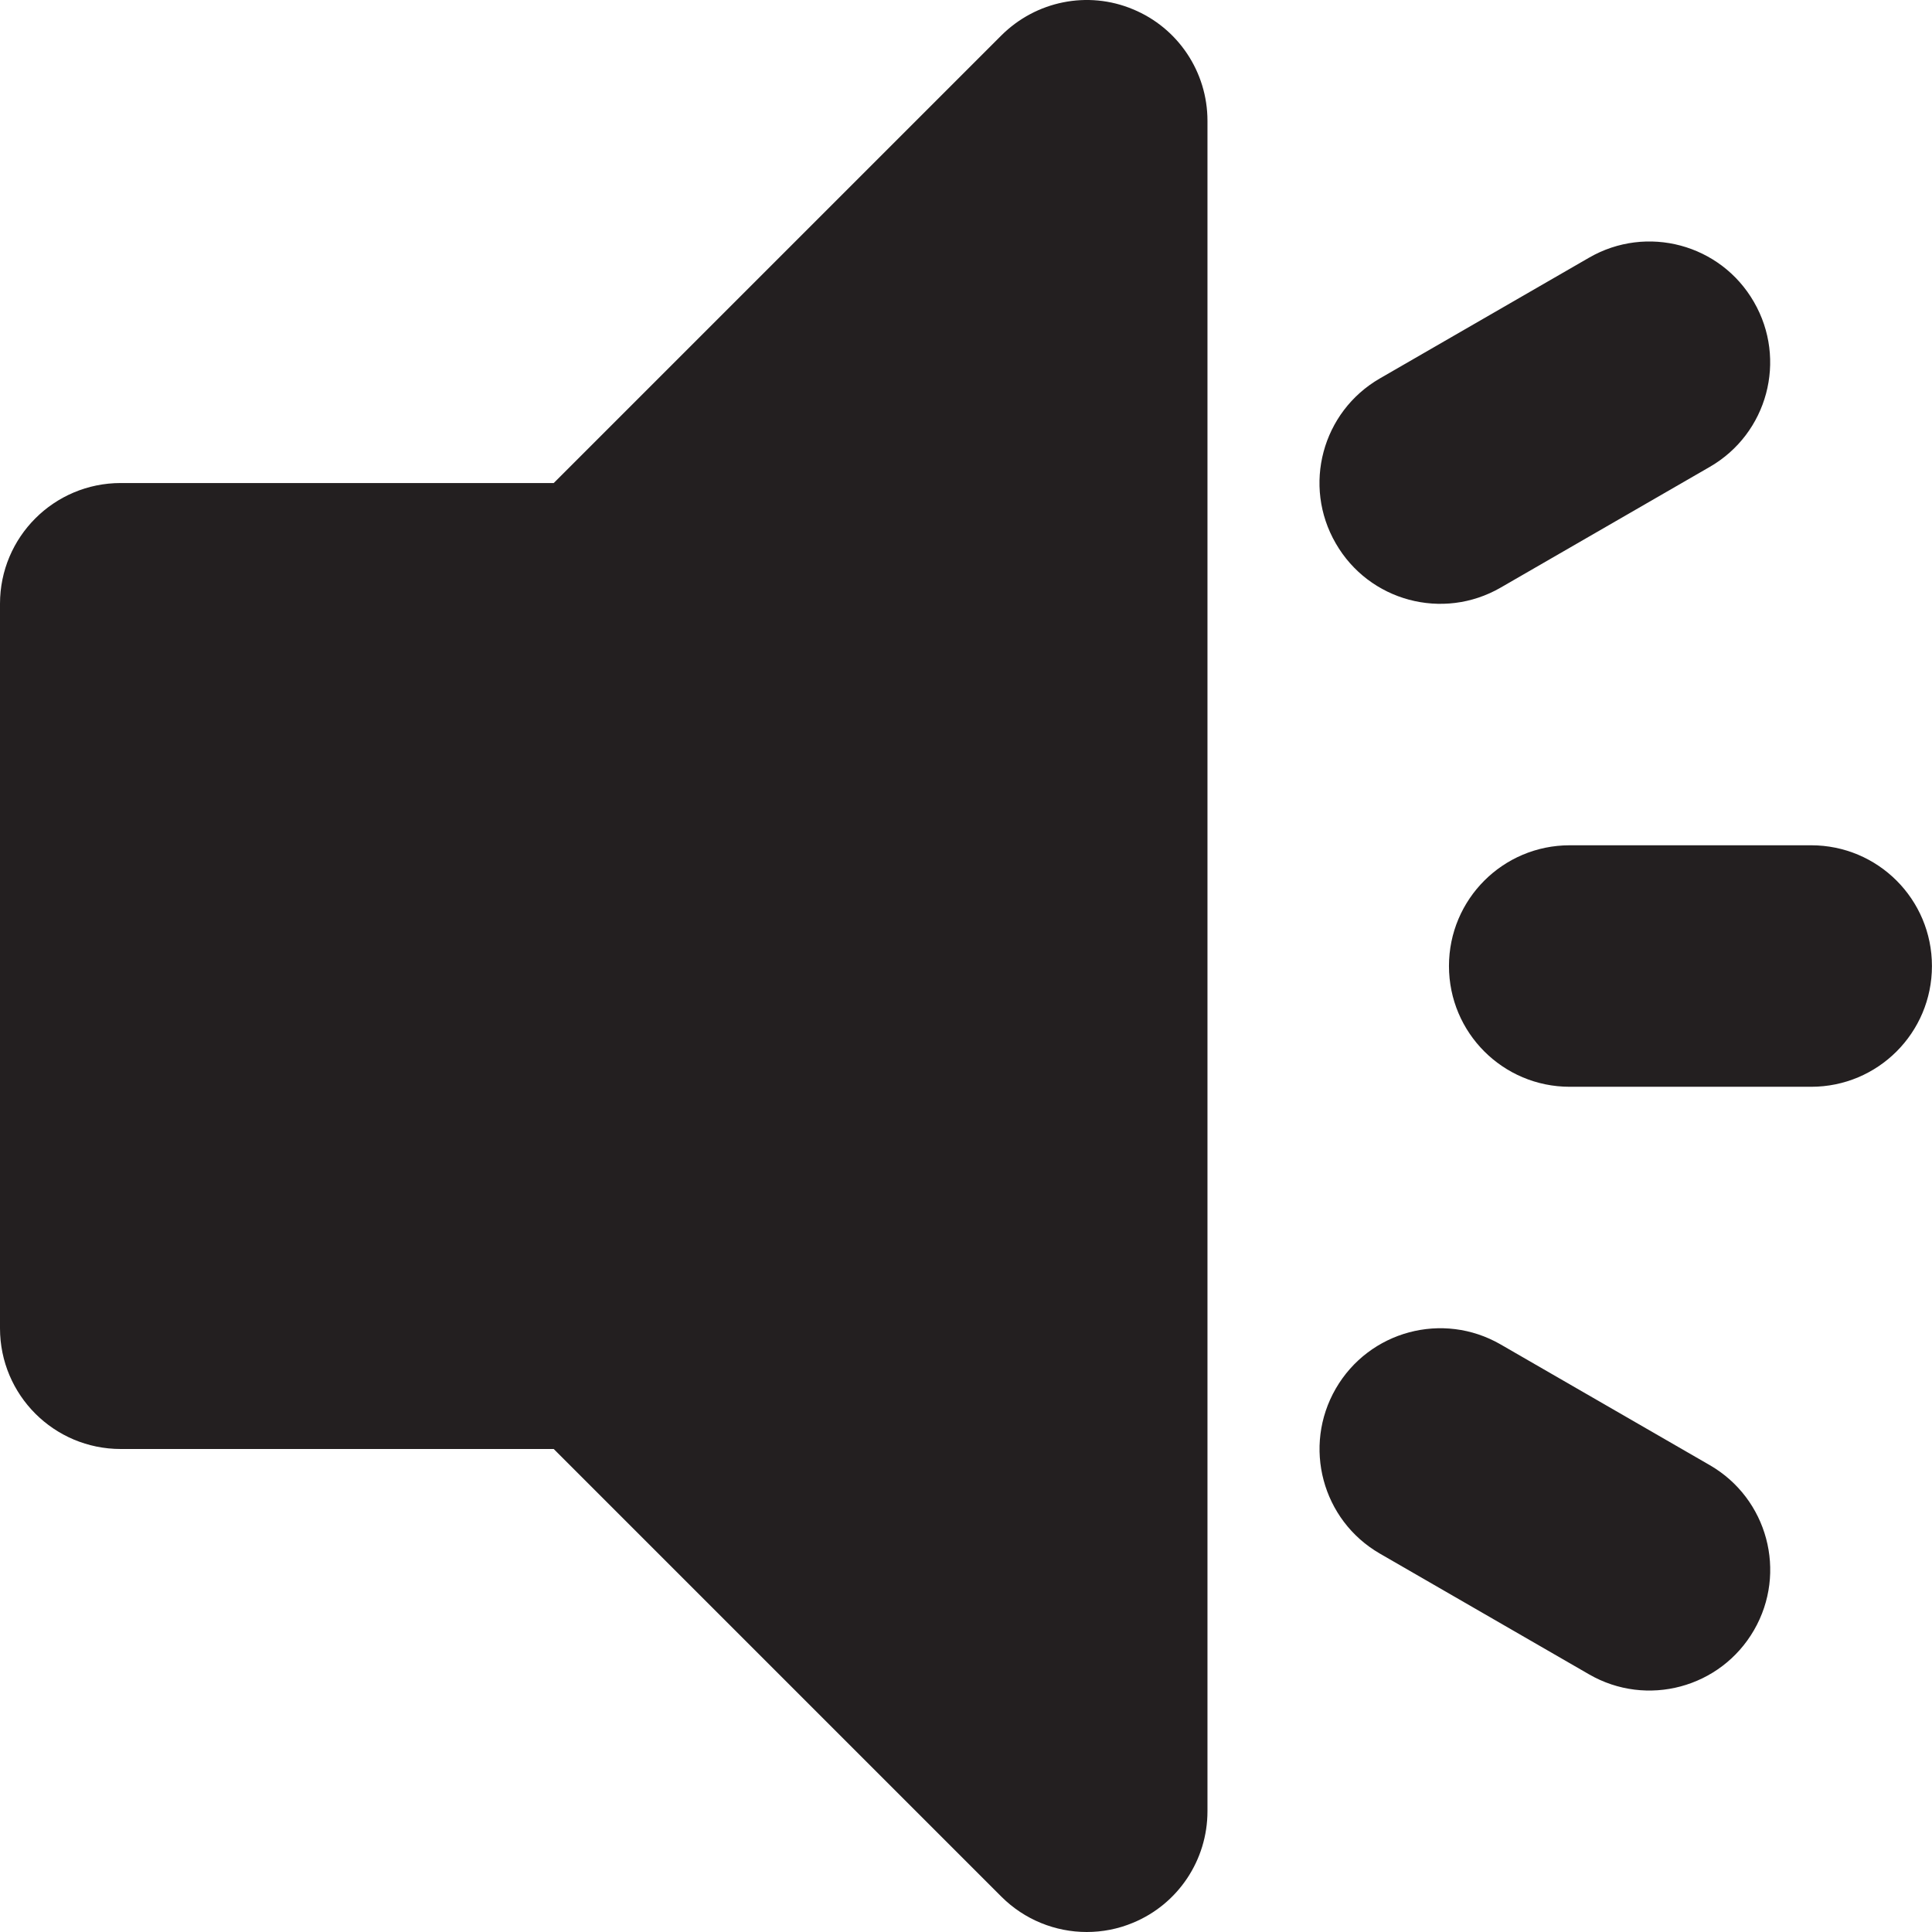
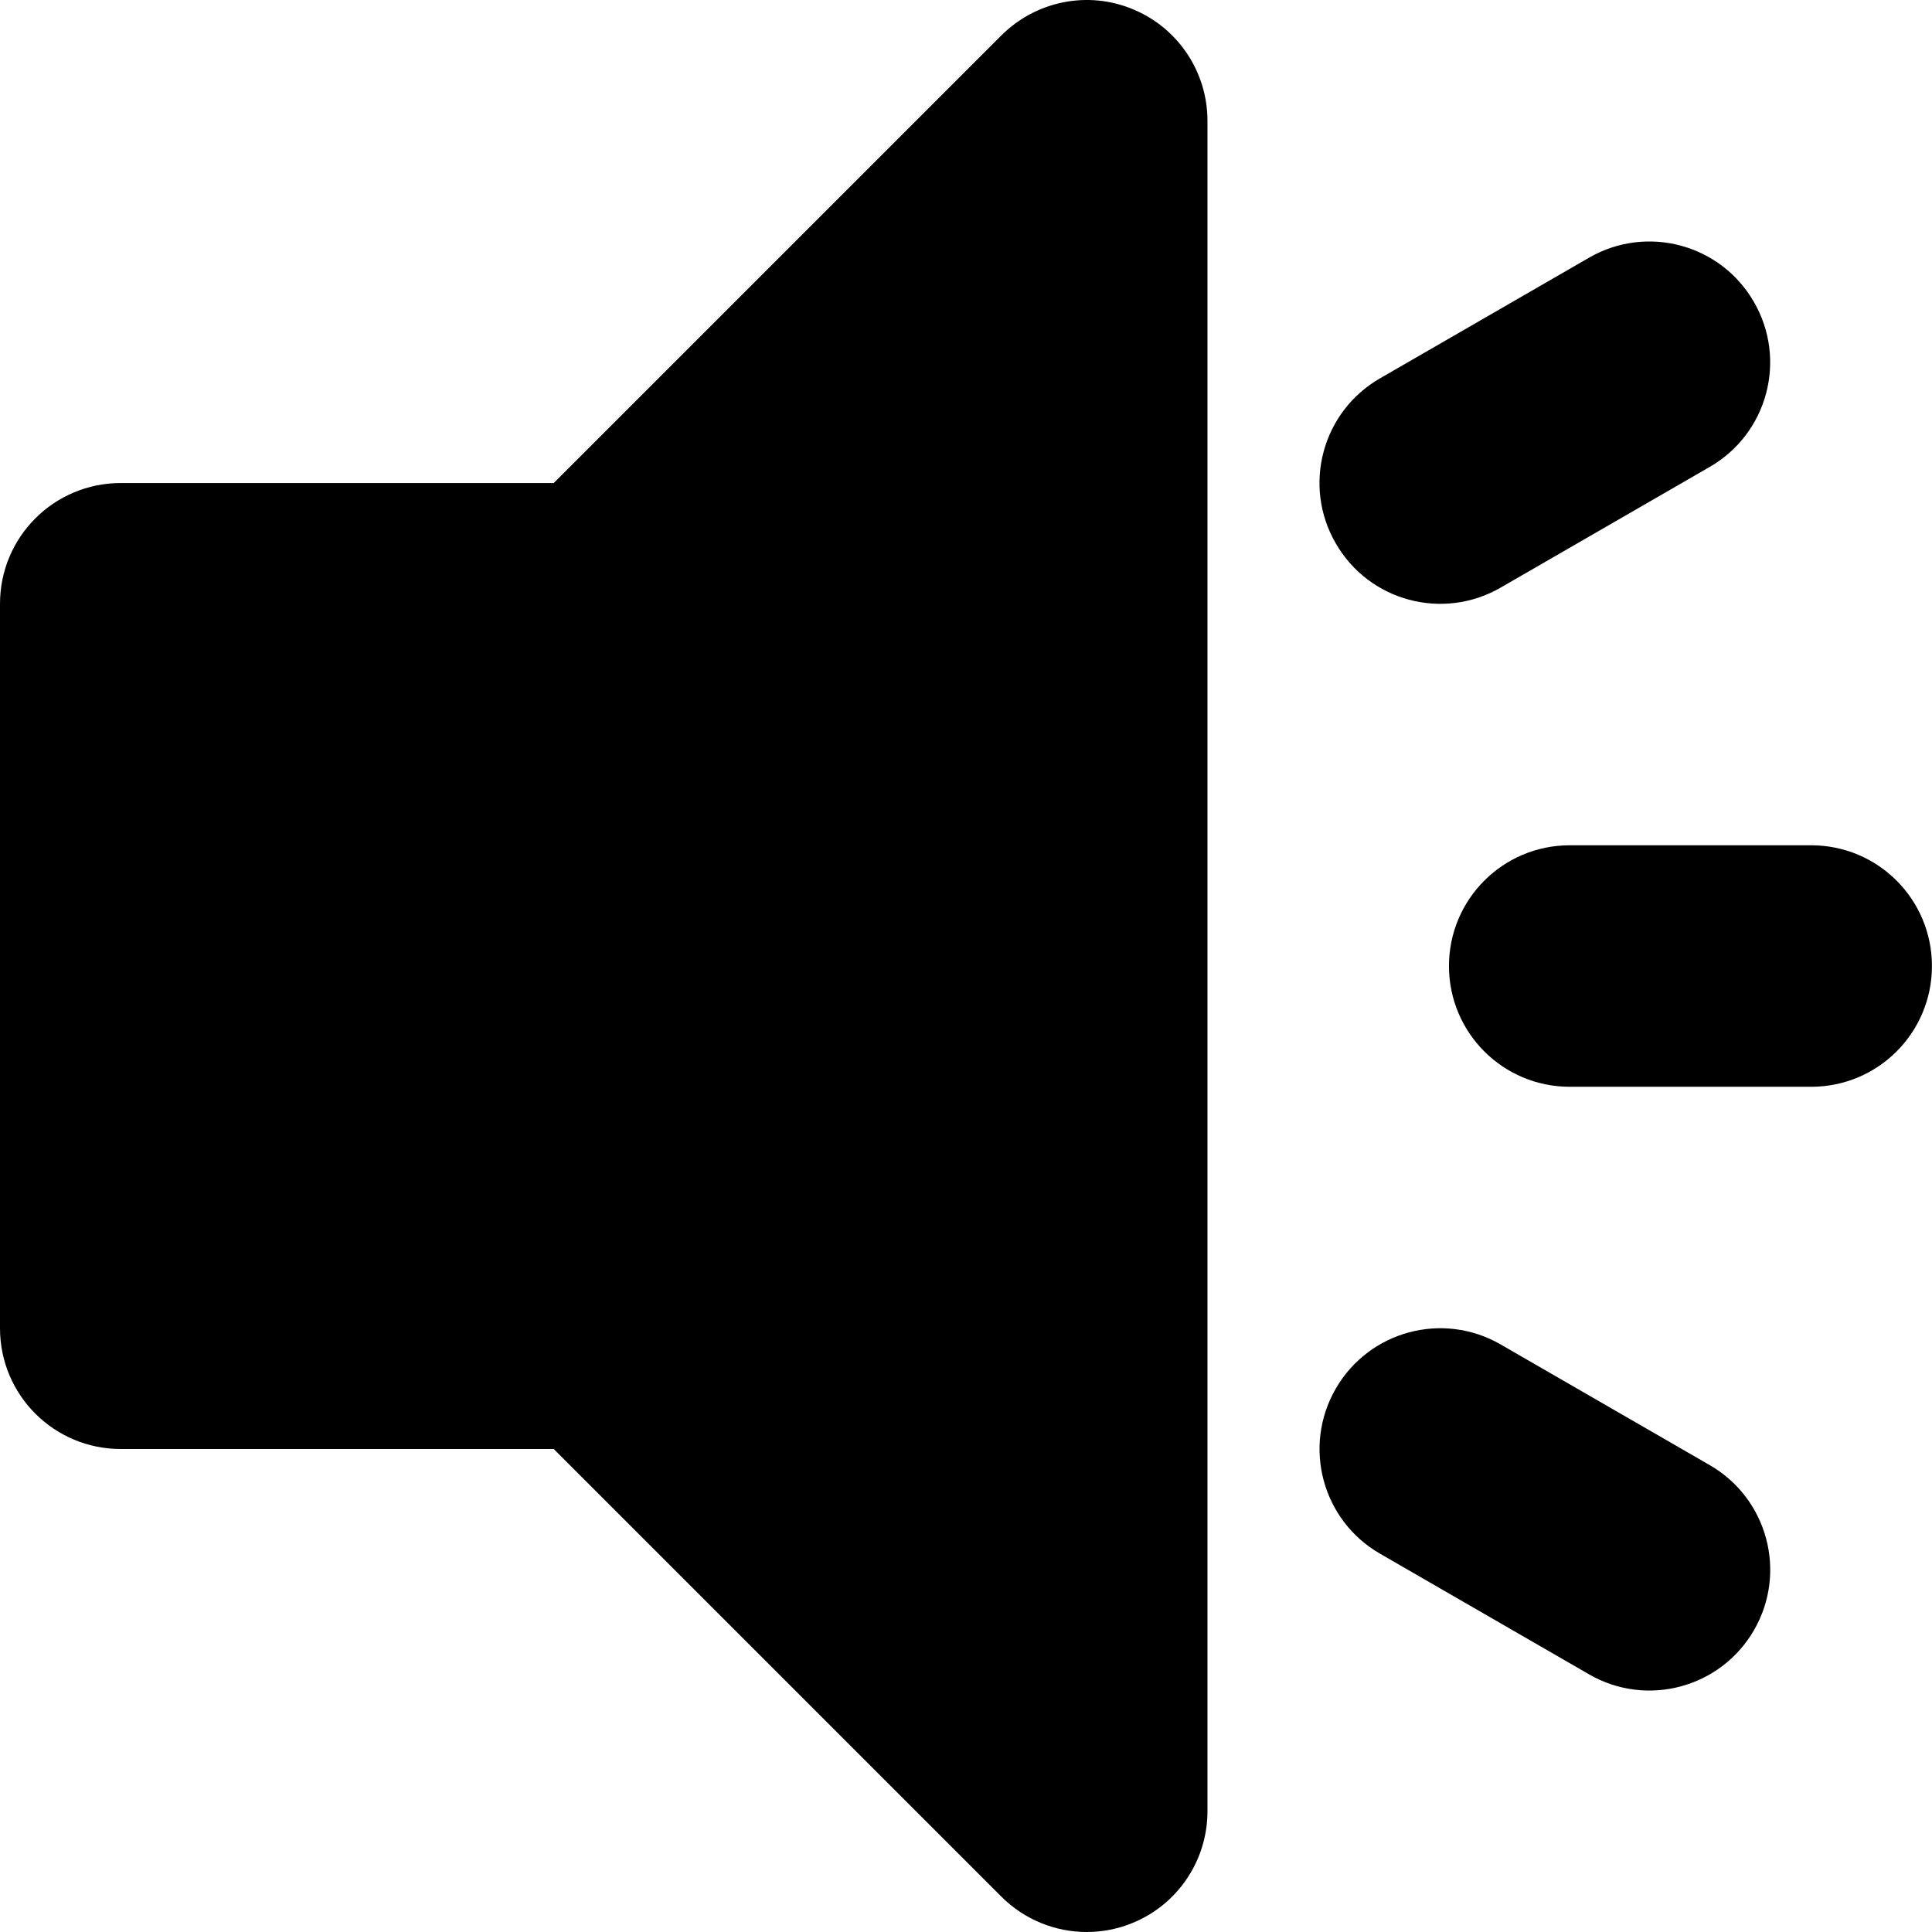
<svg xmlns="http://www.w3.org/2000/svg" version="1.0" id="Layer_1" width="800px" height="800px" viewBox="0 0 64 64" enable-background="new 0 0 64 64" xml:space="preserve">
  <g>
-     <path fill="#231F20" d="M59.998,28.001h-7.999c-2.211,0-4,1.789-4,4s1.789,4,4,4h7.999c2.211,0,4-1.789,4-4   S62.209,28.001,59.998,28.001z" />
-     <path fill="#231F20" d="M49.71,19.466l6.929-4c1.914-1.105,2.57-3.551,1.461-5.465c-1.102-1.914-3.547-2.57-5.46-1.465l-6.93,4   c-1.914,1.105-2.57,3.551-1.461,5.464C45.351,19.915,47.796,20.571,49.71,19.466z" />
-     <path fill="#231F20" d="M56.639,48.535l-6.929-3.999c-1.914-1.105-4.355-0.449-5.461,1.464c-1.105,1.914-0.453,4.359,1.461,5.465   l6.93,4c1.913,1.105,4.358,0.449,5.464-1.465S58.553,49.641,56.639,48.535z" />
-     <path fill="#231F20" d="M37.53,0.307c-1.492-0.625-3.211-0.277-4.359,0.867L18.343,16.001H4c-2.211,0-4,1.789-4,4v24   C0,46.211,1.789,48,4,48h14.343l14.828,14.828C33.937,63.594,34.96,64,35.999,64c0.516,0,1.035-0.098,1.531-0.305   c1.496-0.617,2.469-2.078,2.469-3.695V4.001C39.999,2.384,39.026,0.924,37.53,0.307z" />
+     <path fill="#000000" d="M59.998,28.001h-7.999c-2.211,0-4,1.789-4,4s1.789,4,4,4h7.999c2.211,0,4-1.789,4-4   S62.209,28.001,59.998,28.001z" />
+     <path fill="#000000" d="M49.71,19.466l6.929-4c1.914-1.105,2.57-3.551,1.461-5.465c-1.102-1.914-3.547-2.57-5.46-1.465l-6.93,4   c-1.914,1.105-2.57,3.551-1.461,5.464C45.351,19.915,47.796,20.571,49.71,19.466z" />
+     <path fill="#000000" d="M56.639,48.535l-6.929-3.999c-1.914-1.105-4.355-0.449-5.461,1.464c-1.105,1.914-0.453,4.359,1.461,5.465   l6.93,4c1.913,1.105,4.358,0.449,5.464-1.465S58.553,49.641,56.639,48.535z" />
+     <path fill="#000000" d="M37.53,0.307c-1.492-0.625-3.211-0.277-4.359,0.867L18.343,16.001H4c-2.211,0-4,1.789-4,4v24   C0,46.211,1.789,48,4,48h14.343l14.828,14.828C33.937,63.594,34.96,64,35.999,64c0.516,0,1.035-0.098,1.531-0.305   c1.496-0.617,2.469-2.078,2.469-3.695V4.001C39.999,2.384,39.026,0.924,37.53,0.307z" />
  </g>
</svg>
